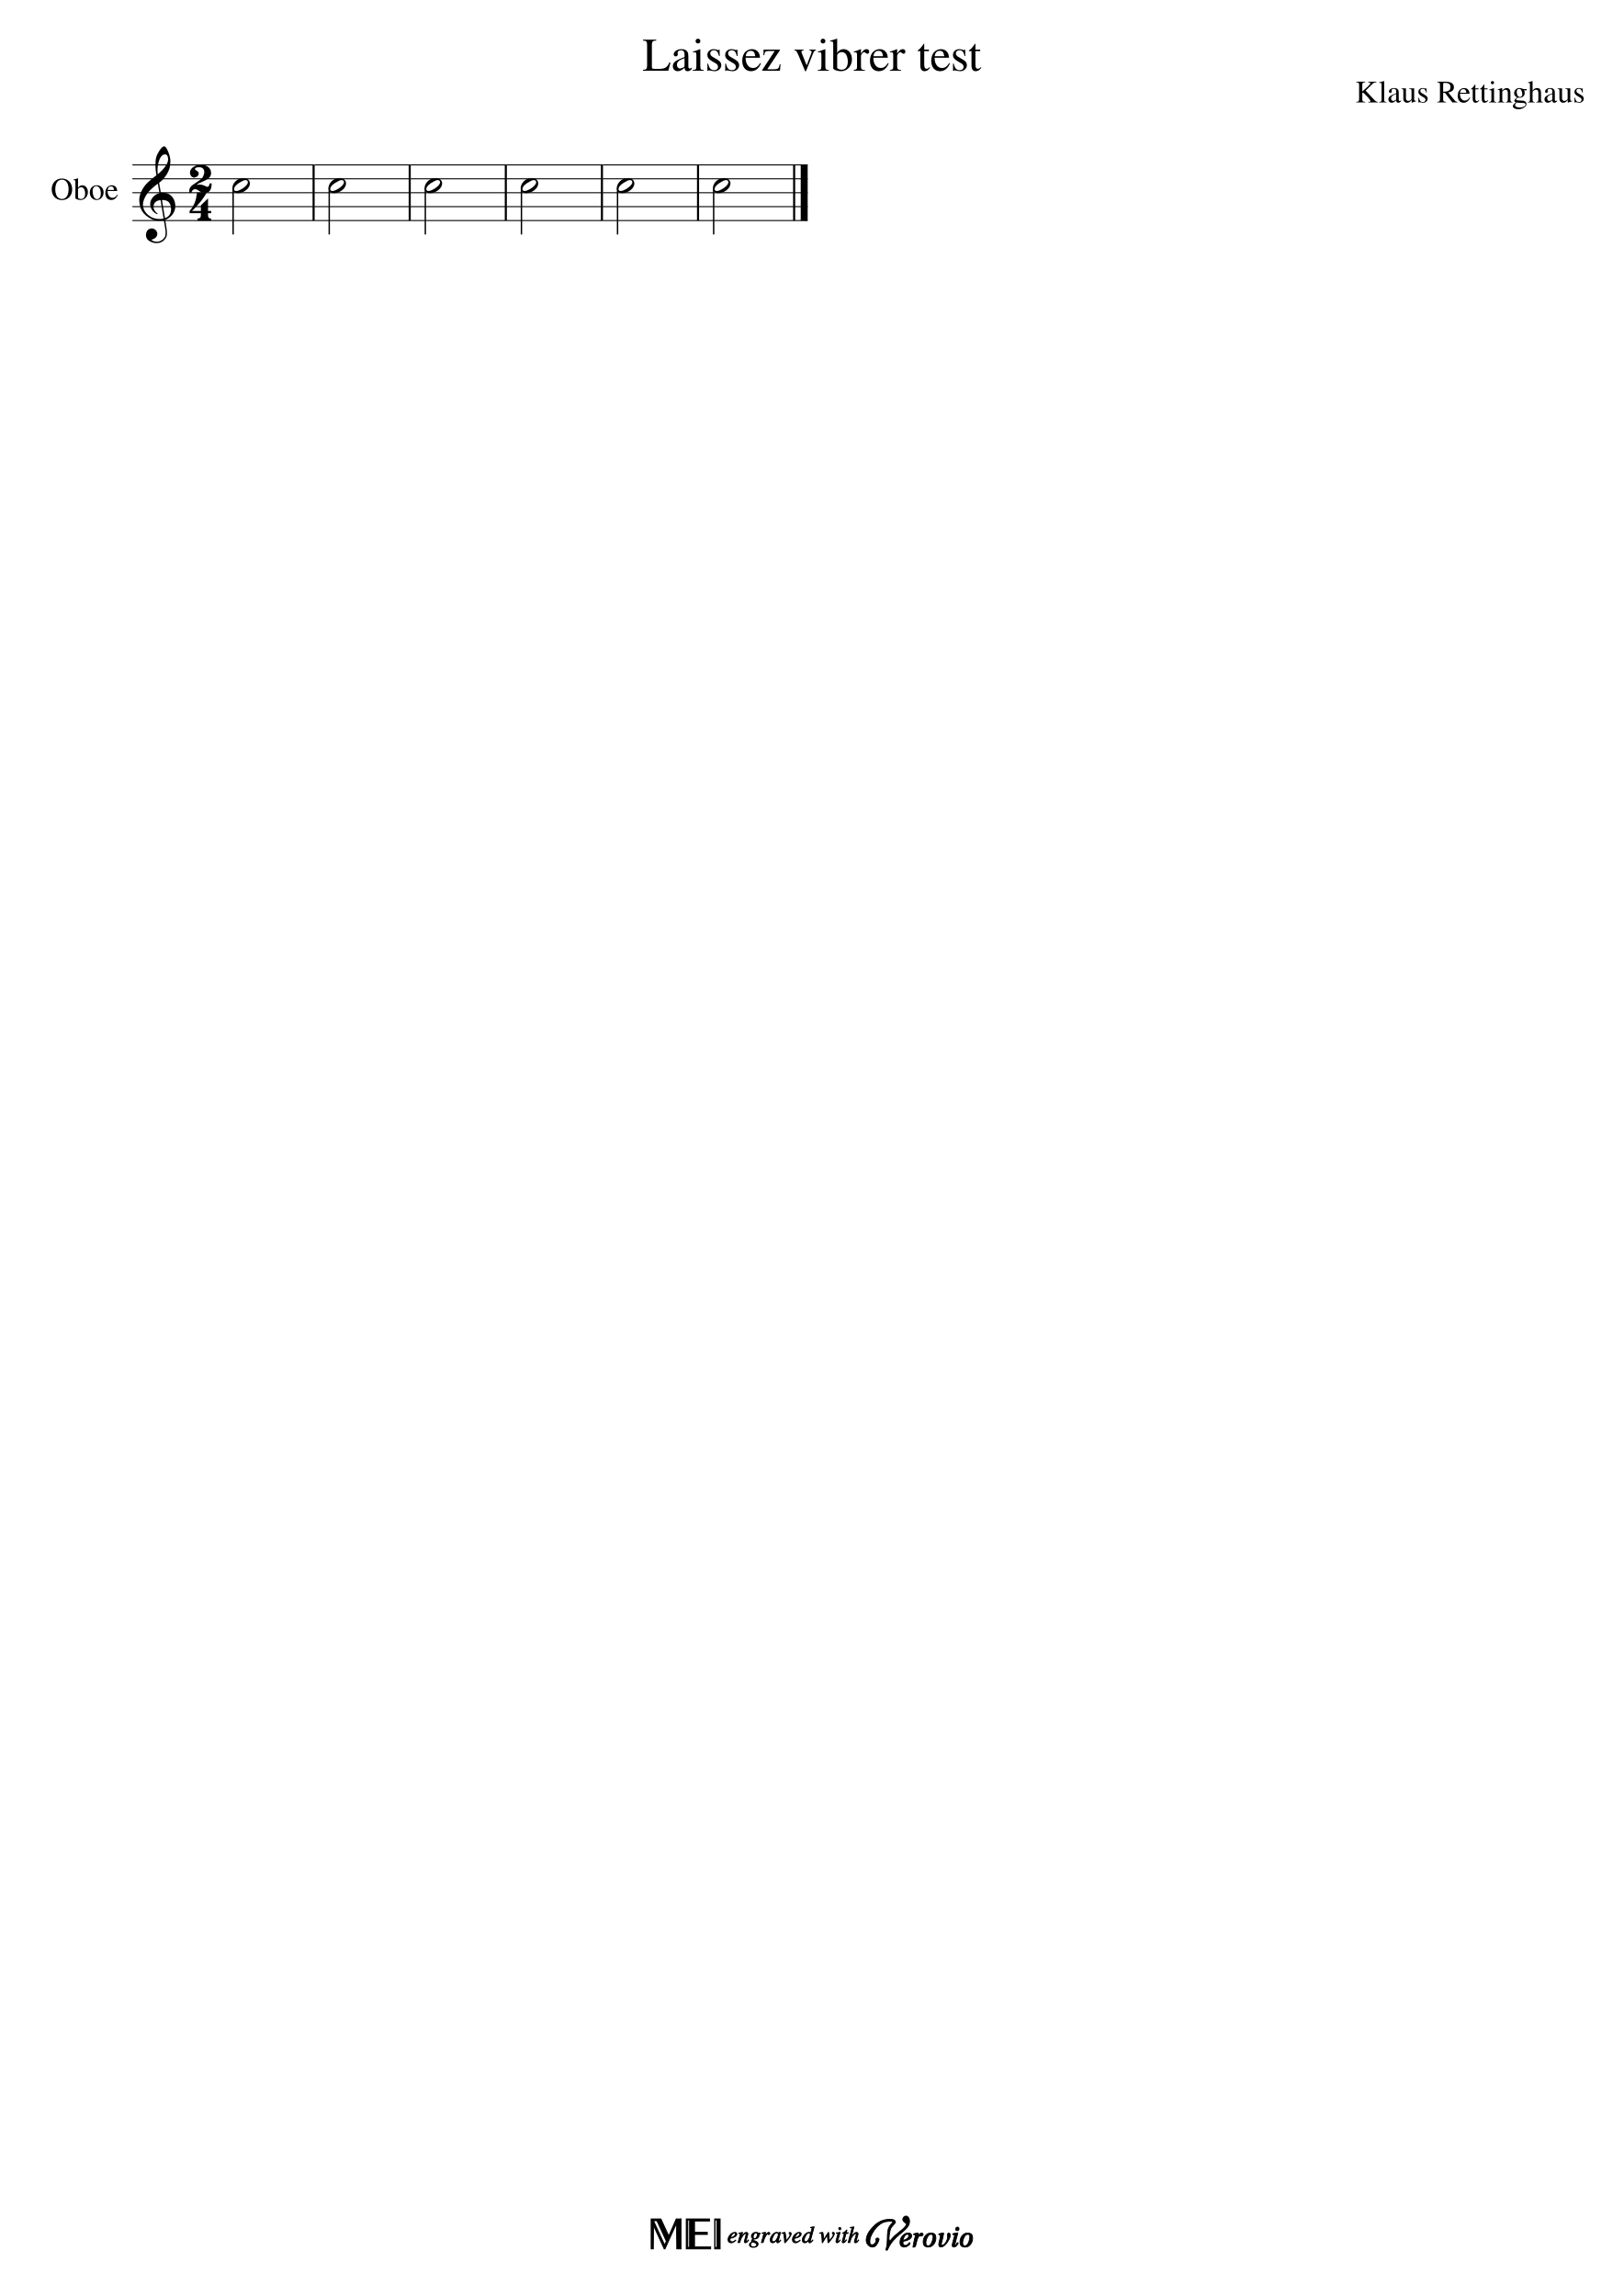
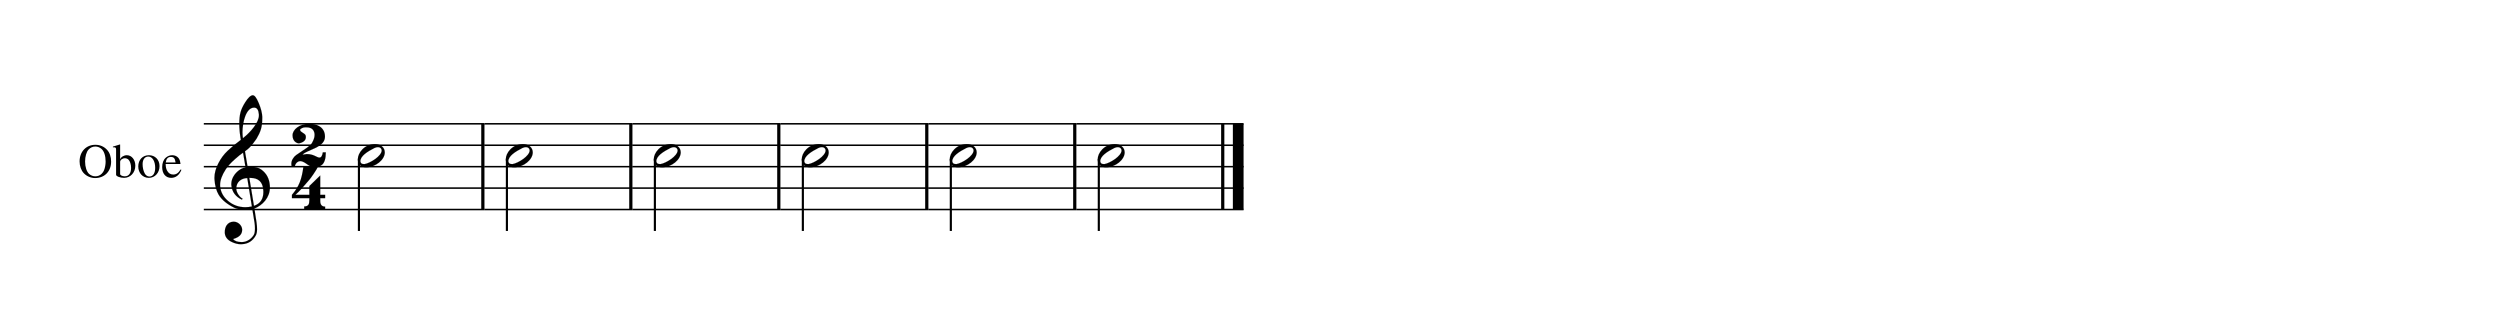
- <svg xmlns="http://www.w3.org/2000/svg" xmlns:xlink="http://www.w3.org/1999/xlink" width="2100px" height="2970px" version="1.1" overflow="visible" id="m18qg83x">
+ <svg xmlns="http://www.w3.org/2000/svg" xmlns:xlink="http://www.w3.org/1999/xlink" width="2100px" height="280px" version="1.1" overflow="visible" id="y1023hrc">
  <defs>
-     <g id="E050-m18qg83x">
+     <g id="E050-y1023hrc">
      <path transform="scale(1,-1)" d="M441 -245c-23 -4 -48 -6 -76 -6c-59 0 -102 7 -130 20c-88 42 -150 93 -187 154c-26 44 -43 103 -48 176c0 6 -1 13 -1 19c0 54 15 111 45 170c29 57 65 106 110 148s96 85 153 127c-3 16 -8 46 -13 92c-4 43 -5 73 -5 89c0 117 16 172 69 257c34 54 64 82 89 82 c21 0 43 -30 69 -92s39 -115 41 -159v-15c0 -109 -21 -162 -67 -241c-13 -20 -63 -90 -98 -118c-13 -9 -25 -19 -37 -29l31 -181c8 1 18 2 28 2c58 0 102 -12 133 -35c59 -43 92 -104 98 -184c1 -7 1 -15 1 -22c0 -123 -87 -209 -181 -248c8 -57 17 -110 25 -162 c5 -31 6 -58 6 -80c0 -30 -5 -53 -14 -70c-35 -64 -88 -99 -158 -103c-5 0 -11 -1 -16 -1c-37 0 -72 10 -108 27c-50 24 -77 59 -80 105v11c0 29 7 55 20 76c18 28 45 42 79 44h6c49 0 93 -42 97 -87v-9c0 -51 -34 -86 -105 -106c17 -24 51 -36 102 -36c62 0 116 43 140 85 c9 16 13 41 13 74c0 20 -1 42 -5 67c-8 53 -18 106 -26 159zM461 939c-95 0 -135 -175 -135 -286c0 -24 2 -48 5 -71c50 39 92 82 127 128c40 53 60 100 60 140v8c-4 53 -22 81 -55 81h-2zM406 119l54 -326c73 25 110 78 110 161c0 7 0 15 -1 23c-7 95 -57 142 -151 142h-12 zM382 117c-72 -2 -128 -47 -128 -120v-7c2 -46 43 -99 75 -115c-3 -2 -7 -5 -10 -10c-70 33 -116 88 -123 172v11c0 68 44 126 88 159c23 17 49 29 78 36l-29 170c-21 -13 -52 -37 -92 -73c-50 -44 -86 -84 -109 -119c-45 -69 -67 -130 -67 -182v-13c5 -68 35 -127 93 -176 s125 -73 203 -73c25 0 50 3 75 9c-19 111 -36 221 -54 331z" />
    </g>
-     <g id="E082-m18qg83x">
+     <g id="E082-y1023hrc">
      <path transform="scale(1,-1)" d="M124 -185c-18 0 -55 -14 -65 -65h-36l-3 30c0 25 6 45 18 63c11 19 22 30 39 43l121 82l37 29c15 11 27 29 38 54c12 24 18 47 18 70c0 40 -19 88 -94 88c-25 0 -32 0 -50 -8c-14 -5 -23 -12 -26 -22c3 -9 7 -15 10 -18l24 -17c12 -7 17 -11 27 -21c5 -7 7 -16 7 -27 c0 -12 0 -57 -79 -74c-30 0 -76 26 -76 94c0 66 81 135 197 135c72 0 181 -32 181 -150c0 -53 -32 -95 -113 -133l-91 -41c-26 -11 -45 -23 -57 -37l49 7c84 0 115 -41 148 -41c20 0 33 20 39 61h35c0 -152 -68 -168 -114 -168c-17 0 -65 0 -79 7h10l-28 17 c-49 37 -69 40 -87 42z" />
    </g>
-     <g id="E084-m18qg83x">
+     <g id="E084-y1023hrc">
      <path transform="scale(1,-1)" d="M20 -78c84 97 114 180 134 329h170c-13 -32 -82 -132 -99 -151l-84 -97c-33 -36 -59 -63 -80 -81h162v102l127 123v-225h57v-39h-57v-34c0 -43 19 -65 57 -65v-34h-244v36c48 0 60 26 60 70v27h-203v39z" />
    </g>
-     <g id="E0A3-m18qg83x">
+     <g id="E0A3-y1023hrc">
      <path transform="scale(1,-1)" d="M278 64c0 22 -17 39 -43 39c-12 0 -26 -3 -41 -10c-85 -43 -165 -94 -165 -156c5 -25 15 -32 49 -32c67 11 200 95 200 159zM0 -36c0 68 73 174 200 174c66 0 114 -39 114 -97c0 -84 -106 -173 -218 -173c-64 0 -96 32 -96 96z" />
    </g>
  </defs>
-   <style type="text/css">#m18qg83x g.ending, #m18qg83x g.fing, #m18qg83x g.reh, #m18qg83x g.tempo {font-weight:bold;}#m18qg83x g.dir, #m18qg83x g.dynam, #m18qg83x g.mNum {font-style:italic;}#m18qg83x g.label {font-weight:normal;}#m18qg83x ellipse, #m18qg83x path, #m18qg83x polygon, #m18qg83x polyline, #m18qg83x rect {stroke:currentColor}</style>
-   <svg class="definition-scale" color="black" font-family="Times, serif" viewBox="0 0 21000 29700">
+   <style type="text/css">#y1023hrc g.ending, #y1023hrc g.fing, #y1023hrc g.reh, #y1023hrc g.tempo {font-weight:bold;}#y1023hrc g.dir, #y1023hrc g.dynam, #y1023hrc g.mNum {font-style:italic;}#y1023hrc g.label {font-weight:normal;}#y1023hrc ellipse, #y1023hrc path, #y1023hrc polygon, #y1023hrc polyline, #y1023hrc rect {stroke:currentColor}</style>
+   <svg class="definition-scale" color="black" font-family="Times, serif" viewBox="0 0 21000 2800">
    <g class="page-margin" transform="translate(500, 500)">
-       <g id="n1x7y59c" class="mdiv pageMilestone" />
-       <g id="o1a0uncp" class="score pageMilestone" />
-       <g id="c1m228ci" class="system">
-         <g id="o19r8n1u" class="label">
-           <text x="1032" y="2083" text-anchor="end" font-size="0px">
-             <tspan id="p1u6fl2p" class="text">
+       <g id="z1bressd" class="mdiv pageMilestone" />
+       <g id="a1jfb1hu" class="score pageMilestone" />
+       <g id="iqnjway" class="system">
+         <g id="u1n5ot10" class="label">
+           <text x="1032" y="990" text-anchor="end" font-size="0px">
+             <tspan id="v5bf13e" class="text">
              <tspan font-size="405px">Oboe</tspan>
            </tspan>
          </text>
        </g>
        <g id="s1" class="section systemMilestone" />
        <g id="mwjfcm7" class="measure">
          <g id="m1s1" class="staff">
-             <path d="M1212 1633 L3569 1633" stroke-width="13" />
-             <path d="M1212 1813 L3569 1813" stroke-width="13" />
-             <path d="M1212 1993 L3569 1993" stroke-width="13" />
-             <path d="M1212 2173 L3569 2173" stroke-width="13" />
-             <path d="M1212 2353 L3569 2353" stroke-width="13" />
-             <g id="q1xepb0a" class="clef">
-               <use xlink:href="#E050-m18qg83x" transform="translate(1302, 2173) scale(0.72, 0.72)" />
+             <path d="M1212 540 L3569 540" stroke-width="13" />
+             <path d="M1212 720 L3569 720" stroke-width="13" />
+             <path d="M1212 900 L3569 900" stroke-width="13" />
+             <path d="M1212 1080 L3569 1080" stroke-width="13" />
+             <path d="M1212 1260 L3569 1260" stroke-width="13" />
+             <g id="wefmo9a" class="clef">
+               <use xlink:href="#E050-y1023hrc" transform="translate(1302, 1080) scale(0.72, 0.72)" />
            </g>
-             <g id="r1qqn635" class="keySig" />
-             <g id="sycf2aj" class="meterSig">
-               <use xlink:href="#E082-m18qg83x" transform="translate(1933, 1813) scale(0.72, 0.72)" />
-               <use xlink:href="#E084-m18qg83x" transform="translate(1938, 2173) scale(0.72, 0.72)" />
+             <g id="x1qc5f1a" class="keySig" />
+             <g id="y1edlu76" class="meterSig">
+               <use xlink:href="#E082-y1023hrc" transform="translate(1933, 720) scale(0.72, 0.72)" />
+               <use xlink:href="#E084-y1023hrc" transform="translate(1938, 1080) scale(0.72, 0.72)" />
            </g>
            <g id="m1s1l1" class="layer">
              <g id="n1kvn8aw" class="note">
                <g class="notehead">
-                   <use xlink:href="#E0A3-m18qg83x" transform="translate(2506, 1903) scale(0.72, 0.72)" />
+                   <use xlink:href="#E0A3-y1023hrc" transform="translate(2506, 810) scale(0.72, 0.72)" />
                </g>
-                 <g id="qaynw52" class="stem">
-                   <path d="M2515 1928 L2515 2533" stroke-width="18" />
+                 <g id="w1dkq0q" class="stem">
+                   <path d="M2515 835 L2515 1440" stroke-width="18" />
                </g>
              </g>
            </g>
          </g>
          <g id="l1q0hlwb" class="lv" />
-           <g id="wxau96y" class="barLine">
-             <path d="M3556 1633 L3556 2353" stroke-width="27" />
+           <g id="idnw7v4" class="barLine">
+             <path d="M3556 540 L3556 1260" stroke-width="27" />
          </g>
        </g>
        <g id="m1hcgqm4" class="measure">
          <g id="m2s1" class="staff">
-             <path d="M3569 1633 L4812 1633" stroke-width="13" />
-             <path d="M3569 1813 L4812 1813" stroke-width="13" />
-             <path d="M3569 1993 L4812 1993" stroke-width="13" />
-             <path d="M3569 2173 L4812 2173" stroke-width="13" />
-             <path d="M3569 2353 L4812 2353" stroke-width="13" />
+             <path d="M3569 540 L4812 540" stroke-width="13" />
+             <path d="M3569 720 L4812 720" stroke-width="13" />
+             <path d="M3569 900 L4812 900" stroke-width="13" />
+             <path d="M3569 1080 L4812 1080" stroke-width="13" />
+             <path d="M3569 1260 L4812 1260" stroke-width="13" />
            <g id="m2s1l1" class="layer">
              <g id="n1o1midf" class="note">
                <g class="notehead">
-                   <use xlink:href="#E0A3-m18qg83x" transform="translate(3749, 1903) scale(0.72, 0.72)" />
+                   <use xlink:href="#E0A3-y1023hrc" transform="translate(3749, 810) scale(0.72, 0.72)" />
                </g>
-                 <g id="r10dcqrt" class="stem">
-                   <path d="M3758 1928 L3758 2533" stroke-width="18" />
+                 <g id="xn4zx74" class="stem">
+                   <path d="M3758 835 L3758 1440" stroke-width="18" />
                </g>
              </g>
            </g>
          </g>
          <g id="l1qt9mja" class="lv" />
-           <g id="jti4cy2" class="barLine">
-             <path d="M4799 1633 L4799 2353" stroke-width="27" />
+           <g id="v1x78fg9" class="barLine">
+             <path d="M4799 540 L4799 1260" stroke-width="27" />
          </g>
        </g>
        <g id="m5as46v" class="measure">
          <g id="m3s1" class="staff">
-             <path d="M4812 1633 L6055 1633" stroke-width="13" />
-             <path d="M4812 1813 L6055 1813" stroke-width="13" />
-             <path d="M4812 1993 L6055 1993" stroke-width="13" />
-             <path d="M4812 2173 L6055 2173" stroke-width="13" />
-             <path d="M4812 2353 L6055 2353" stroke-width="13" />
+             <path d="M4812 540 L6055 540" stroke-width="13" />
+             <path d="M4812 720 L6055 720" stroke-width="13" />
+             <path d="M4812 900 L6055 900" stroke-width="13" />
+             <path d="M4812 1080 L6055 1080" stroke-width="13" />
+             <path d="M4812 1260 L6055 1260" stroke-width="13" />
            <g id="m3s1l1" class="layer">
              <g id="n1v7z2h8" class="note">
                <g class="notehead">
-                   <use xlink:href="#E0A3-m18qg83x" transform="translate(4992, 1903) scale(0.72, 0.72)" />
+                   <use xlink:href="#E0A3-y1023hrc" transform="translate(4992, 810) scale(0.72, 0.72)" />
                </g>
-                 <g id="s1lt896p" class="stem">
-                   <path d="M5001 1928 L5001 2533" stroke-width="18" />
+                 <g id="y76gk5f" class="stem">
+                   <path d="M5001 835 L5001 1440" stroke-width="18" />
                </g>
              </g>
            </g>
          </g>
          <g id="lhpy42f" class="lv" />
-           <g id="wgkzx0k" class="barLine">
-             <path d="M6042 1633 L6042 2353" stroke-width="27" />
+           <g id="i1ixkmnm" class="barLine">
+             <path d="M6042 540 L6042 1260" stroke-width="27" />
          </g>
        </g>
        <g id="m1ix040x" class="measure">
          <g id="m4s1" class="staff">
-             <path d="M6055 1633 L7298 1633" stroke-width="13" />
-             <path d="M6055 1813 L7298 1813" stroke-width="13" />
-             <path d="M6055 1993 L7298 1993" stroke-width="13" />
-             <path d="M6055 2173 L7298 2173" stroke-width="13" />
-             <path d="M6055 2353 L7298 2353" stroke-width="13" />
+             <path d="M6055 540 L7298 540" stroke-width="13" />
+             <path d="M6055 720 L7298 720" stroke-width="13" />
+             <path d="M6055 900 L7298 900" stroke-width="13" />
+             <path d="M6055 1080 L7298 1080" stroke-width="13" />
+             <path d="M6055 1260 L7298 1260" stroke-width="13" />
            <g id="m4s1l1" class="layer">
              <g id="n10e2lyb" class="note">
                <g class="notehead">
-                   <use xlink:href="#E0A3-m18qg83x" transform="translate(6235, 1903) scale(0.72, 0.72)" />
+                   <use xlink:href="#E0A3-y1023hrc" transform="translate(6235, 810) scale(0.72, 0.72)" />
                </g>
-                 <g id="t1n2eclf" class="stem">
-                   <path d="M6244 1928 L6244 2533" stroke-width="18" />
+                 <g id="zq2xgoa" class="stem">
+                   <path d="M6244 835 L6244 1440" stroke-width="18" />
                </g>
              </g>
            </g>
          </g>
          <g id="l1mzx2qb" class="lv" />
-           <g id="j1ooz48u" class="barLine">
-             <path d="M7285 1633 L7285 2353" stroke-width="27" />
+           <g id="vtkc50j" class="barLine">
+             <path d="M7285 540 L7285 1260" stroke-width="27" />
          </g>
        </g>
        <g id="mqhynsl" class="measure">
          <g id="m5s1" class="staff">
-             <path d="M7298 1633 L8541 1633" stroke-width="13" />
-             <path d="M7298 1813 L8541 1813" stroke-width="13" />
-             <path d="M7298 1993 L8541 1993" stroke-width="13" />
-             <path d="M7298 2173 L8541 2173" stroke-width="13" />
-             <path d="M7298 2353 L8541 2353" stroke-width="13" />
+             <path d="M7298 540 L8541 540" stroke-width="13" />
+             <path d="M7298 720 L8541 720" stroke-width="13" />
+             <path d="M7298 900 L8541 900" stroke-width="13" />
+             <path d="M7298 1080 L8541 1080" stroke-width="13" />
+             <path d="M7298 1260 L8541 1260" stroke-width="13" />
            <g id="m5s1l1" class="layer">
              <g id="n1xma3cv" class="note">
                <g class="notehead">
-                   <use xlink:href="#E0A3-m18qg83x" transform="translate(7478, 1903) scale(0.72, 0.72)" />
+                   <use xlink:href="#E0A3-y1023hrc" transform="translate(7478, 810) scale(0.72, 0.72)" />
                </g>
-                 <g id="uafbf2" class="stem">
-                   <path d="M7487 1928 L7487 2533" stroke-width="18" />
+                 <g id="a1r0444j" class="stem">
+                   <path d="M7487 835 L7487 1440" stroke-width="18" />
                </g>
              </g>
            </g>
          </g>
          <g id="l1qliva8" class="lv" />
-           <g id="wrsywrv" class="barLine">
-             <path d="M8528 1633 L8528 2353" stroke-width="27" />
+           <g id="i1m3lq8" class="barLine">
+             <path d="M8528 540 L8528 1260" stroke-width="27" />
          </g>
        </g>
        <g id="m3jjxmx" class="measure">
          <g id="m6s1" class="staff">
-             <path d="M8541 1633 L9946 1633" stroke-width="13" />
-             <path d="M8541 1813 L9946 1813" stroke-width="13" />
-             <path d="M8541 1993 L9946 1993" stroke-width="13" />
-             <path d="M8541 2173 L9946 2173" stroke-width="13" />
-             <path d="M8541 2353 L9946 2353" stroke-width="13" />
+             <path d="M8541 540 L9946 540" stroke-width="13" />
+             <path d="M8541 720 L9946 720" stroke-width="13" />
+             <path d="M8541 900 L9946 900" stroke-width="13" />
+             <path d="M8541 1080 L9946 1080" stroke-width="13" />
+             <path d="M8541 1260 L9946 1260" stroke-width="13" />
            <g id="m6s1l1" class="layer">
              <g id="npahpgt" class="note">
                <g class="notehead">
-                   <use xlink:href="#E0A3-m18qg83x" transform="translate(8721, 1903) scale(0.72, 0.72)" />
+                   <use xlink:href="#E0A3-y1023hrc" transform="translate(8721, 810) scale(0.72, 0.72)" />
                </g>
-                 <g id="v1i3n2da" class="stem">
-                   <path d="M8730 1928 L8730 2533" stroke-width="18" />
+                 <g id="bjm9d7j" class="stem">
+                   <path d="M8730 835 L8730 1440" stroke-width="18" />
                </g>
              </g>
            </g>
          </g>
          <g id="l1k9en4w" class="lv" color="#FF2600" fill="#FF2600" />
-           <g id="jaruyvu" class="barLine">
-             <path d="M9771 1633 L9771 2353" stroke-width="27" />
-             <path d="M9901 1633 L9901 2353" stroke-width="90" />
+           <g id="v5htut4" class="barLine">
+             <path d="M9771 540 L9771 1260" stroke-width="27" />
+             <path d="M9901 540 L9901 1260" stroke-width="90" />
          </g>
        </g>
-         <g id="v301jjx" class="systemMilestoneEnd s1" />
+         <g id="h14x2ltb" class="systemMilestoneEnd s1" />
      </g>
-       <g id="wjfp51b" class="pageMilestoneEnd o1a0uncp" />
-       <g id="x4qmlhe" class="pageMilestoneEnd n1x7y59c" />
-       <g id="s1tsxrb0" class="pgHead">
-         <text font-size="0px">
-           <tspan id="t1k7lj79" class="rend" x="10000" y="415" text-anchor="middle">
-             <tspan id="u1xewalb" class="rend">
-               <tspan id="v5wofkm" class="text">
-                 <tspan font-size="607px">Laissez vibrer test</tspan>
-               </tspan>
-             </tspan>
-           </tspan>
-         </text>
-         <text font-size="0px">
-           <tspan id="wefu7dw" class="rend" x="20000" y="825" text-anchor="end">
-             <tspan id="xoe12am" class="rend">
-               <tspan id="ytigby2" class="text">
-                 <tspan font-size="405px">Klaus Rettinghaus</tspan>
-               </tspan>
-             </tspan>
-           </tspan>
-         </text>
-       </g>
-       <g id="y1sktbja" class="pgFoot autogenerated">
-         <g id="z1m7cvjp" class="fig">
-           <g class="svg" transform="translate(7750, 28099) scale(10, 10)">
-             <g>
-               <path fill="#00000" d="M 17.113,49.265 V 10.368 h 12.697 c 3.289,7.337 6.713,14.61 10.127,21.889 3.42,-7.485 6.256,-14.205 9.589,-21.91 2.436,0.104 4.317,0.085 6.484,-0.058 V 49.264 H 50.274 C 50.145,38.356 50.016,27.448 49.887,16.54 45.003,27.315 39.967,38.434 35.084,49.209 34.679,49.344 34.427,49.136 34.022,49.271 29.466,39.331 24.91,29.391 20.354,19.451 20.224,29.389 20.095,39.327 19.965,49.264 H 17.113 Z M 36.754,39.325 C 32.721,30.513 28.688,21.701 24.655,12.889 22.531,12.751 22.657,12.71 20.714,12.814 v 0.966 c 4.613,9.998 9.609,20.749 13.873,30.082 0.722,-1.513 1.445,-3.025 2.167,-4.538 z m 25.738,9.94 c 0,-12.966 0,-25.931 0,-38.897 10.084,0 20.169,0 30.253,0 0,0.96 0,1.921 0,2.881 -6.483,0 -12.966,0 -19.448,0 0,4.802 0,9.604 0,14.406 5.522,0 11.045,0 16.567,0 0,0.96 0,1.921 0,2.881 -5.522,0 -11.045,0 -16.567,0 0,5.282 0,10.565 0,15.847 6.963,0 13.926,0 20.889,0 0,0.96 0,1.921 0,2.881 -10.565,0 -21.129,0 -31.694,0 z m 4.322,-2.161 c 0,-11.765 0,-23.53 0,-35.295 -0.72,0 -1.441,0 -2.161,0 0,11.765 0,23.53 0,35.295 0.72,0 1.441,0 2.161,0 z m 32.414,2.161 c 0,-12.966 0,-25.931 0,-38.897 2.401,0 4.802,0 7.203,0 0,12.966 0,25.931 0,38.897 -2.401,0 -4.802,0 -7.203,0 z m 2.881,-2.161 c 0,-11.765 0,-23.53 0,-35.295 -0.72,0 -1.441,0 -2.161,0 0,11.765 0,23.53 0,35.295 0.72,0 1.441,0 2.161,0 z" />
-               <path fill="#00000" d="m 346.3,6.7 c -3.1,0.5 -4.9,4.4 -2.7,6.8 1.2,1.4 2.7,2.4 4.1,3.5 -2.4,5.3 -7.7,8.3 -11.9,12.1 -3.7,2.8 -7,6.2 -9.7,9.9 -2.2,-0.8 -0.915,-7.719 -0.627,-9.5 0.288,-1.781 0.727,-6.4 2.927,-8.7 1.3,-1.9 3,-3.5 4.5,-5.2 1.2,-3.4 -3.2,-4.9 -5.8,-4.6 -7.3,-0.5 -14.6,2 -20,6.8 -5,4.6 -10,10.1 -11.5,17 -0.9,3.5 -0.2,7.5 2.8,9.9 2.5,2.8 7.4,2.9 9.8,-0.2 1.7,-2.3 3.2,-4.8 3.8,-7.6 -0.1,-2.6 -4.4,-2.3 -4.3,0.2 1.2,2.4 -0.9,4.7 -2.7,6.2 -1.7,0.9 -4.7,0.7 -4.8,-1.7 -1,-5.8 2.1,-11.3 5.2,-16.1 4,-5.8 9.8,-11.2 17.2,-11.8 1.6,0 8.1,-1.2 6.8,1.4 -2.8,2.8 -5.6,6.1 -6,10.3 -1.6,7.7 0.1,15.7 -2.3,23.2 -1.1,3.9 2,2.6 2.5,0.2 3.3,-7.4 8.9,-13.4 15.1,-18.5 4.2,-3.9 9.5,-7.1 11.9,-12.6 1.3,-3.6 1.2,-9 -2.7,-10.9 -0.504,-0.177 -1.07,-0.165 -1.6,-0.1 z m 66,14.5 c -2,0.8 -1.8,4.9 0.8,4.4 3.4,0.4 2.9,-6.2 -0.8,-4.4 z m 0.6,7.3 c -1.3,0.5 -7.6,0.5 -5.4,2.2 4,-0.3 0.7,4.5 0.6,6.7 -0.4,2.9 -2.4,5.9 -1.2,8.8 2.7,1.7 5.6,-0.8 6.8,-3.2 1.6,-1.4 -0.5,-3 -1.2,-0.9 -0.4,0.8 -2.4,3.5 -2.6,1.8 1.1,-5 2.7,-9.9 3.9,-14.9 l -0.1,-0.5 h -0.9 z m -65.1,0.2 c -6.5,1.6 -10.5,9.5 -8.2,15.7 2.1,3.4 7.4,2.9 10.1,0.4 2,-0.2 3.6,-5.3 1,-3.4 -1.4,2 -4,4.2 -6.5,2.8 -2.2,-1.9 -1.9,-5.7 1.7,-5.3 3.1,-0.9 6.9,-2.1 8.1,-5.5 0.9,-2.7 -1.6,-5.2 -4.3,-4.8 h -1.1 -0.7 z m 13.6,0 c -2.2,0 -8.5,1.8 -2.9,2.3 0.9,1.9 -1,4.9 -1.1,7.2 -0.5,2.9 -1.4,5.7 -1.7,8.7 3.7,0.7 3.8,-2.6 4.4,-5.3 0.9,-3.3 1.6,-7 4.1,-9.5 2.4,1.6 6.8,-0.7 3.7,-3.4 -2.9,-0.5 -4.8,2.4 -6.2,4.3 0,-1.2 2.4,-5 -0.2,-4.3 z m 15.8,0 c -6.4,1.3 -9.6,9.1 -7.7,14.9 1.9,4 7.7,3.9 11,1.7 4.1,-3 6,-8.9 4.4,-13.7 -1.3,-3 -4.8,-3.2 -7.6,-3 z m 17,0 c -2.3,0 -8.8,1.9 -3,2.4 0.4,2.5 -1,5.7 -1.4,8.4 -0.7,2.4 -1.8,7.5 2.1,7.2 3.8,-0.1 6.5,-3.5 8.5,-6.3 2,-3.2 4.5,-7 3.3,-10.9 -3.7,-3 -3.6,2.6 -3.1,5.1 -0.7,3.8 -2.7,7.9 -6.2,9.8 -3.6,0.6 -1,-4.3 -0.8,-6.1 0.6,-3.2 1.6,-6.3 1.9,-9.5 h -1.1 z m 30.6,0 c -6.3,1.2 -9.5,8.9 -7.8,14.7 1.5,4 7.2,4.2 10.5,2.4 4.6,-2.8 6.6,-9.3 4.8,-14.3 -1.4,-2.8 -4.8,-3 -7.5,-2.8 z m -75.4,1.7 c 2.1,1.5 0.2,4.7 -1.6,5.7 -1.1,0.4 -5.5,3.4 -4.6,0.7 0.8,-2.7 2.2,-6.2 5.3,-6.6 l 0.9,0.1 z m 30.8,0 c 2.6,1.5 1.3,5.2 0.8,7.6 -0.8,2.7 -1.9,5.9 -4.7,7.1 -5.1,0.8 -4,-5.8 -2.8,-8.8 1,-2.8 3,-6.8 6.7,-5.8 z m 47.1,-0.1 c 2.9,0.7 2,4.7 1.5,6.8 -0.7,3 -1.8,6.7 -5,8 -4.7,0.8 -4,-5.1 -3,-7.9 0.9,-3 2.7,-7.3 6.5,-6.8 z" />
-               <g>
-                 <path d="m 116.566,37.118 q 0,-3.252 2.93,-6.299 2.9,-3.047 5.991,-3.047 1.143,0 1.816,0.527 0.674,0.527 0.674,1.567 0,2.109 -2.476,3.618 -2.461,1.494 -5.186,1.831 l -0.835,0.103 q -0.19,0.601 -0.264,0.967 -0.073,0.352 -0.073,0.894 0,1.289 0.835,2.007 0.85,0.718 2.007,0.718 1.099,0 2.329,-0.732 0.703,-0.425 2.036,-1.523 l 0.381,0.337 q -0.659,0.835 -1.89,1.714 -2.183,1.567 -4.38,1.567 -1.553,0 -2.725,-1.099 -1.172,-1.099 -1.172,-3.149 z m 3.12,-2.358 q 2.798,-0.41 4.556,-1.963 Q 126,31.229 126,29.691 q 0,-0.557 -0.264,-0.879 -0.264,-0.337 -0.776,-0.337 -0.952,0 -1.875,0.82 -0.908,0.806 -1.641,1.831 -0.776,1.201 -1.23,2.3 -0.249,0.586 -0.527,1.333 z" />
-                 <path d="m 129.472,41 2.534,-9.053 q 0.322,-1.143 0.366,-1.377 0.059,-0.249 0.059,-0.527 0,-0.425 -0.249,-0.659 -0.234,-0.249 -0.938,-0.249 -0.176,0 -0.352,0.029 -0.161,0.015 -0.366,0.044 v -0.498 q 0.952,-0.146 1.348,-0.22 0.41,-0.073 0.879,-0.176 l 2.622,-0.571 q 0.088,0.059 0.117,0.132 l -1.948,6.299 q 1.787,-2.739 2.988,-4.072 2.109,-2.358 3.779,-2.358 0.645,0 1.113,0.249 0.894,0.483 0.894,1.743 0,0.352 -0.073,0.732 -0.073,0.381 -0.19,0.82 l -1.919,7.017 q -0.059,0.22 -0.132,0.542 -0.073,0.308 -0.073,0.439 0,0.22 0.103,0.396 0.103,0.176 0.337,0.176 0.381,0 0.879,-0.439 0.498,-0.454 1.626,-1.919 l 0.425,0.381 q -1.201,1.626 -1.904,2.285 -1.201,1.157 -2.3,1.157 -0.498,0 -0.967,-0.322 -0.454,-0.337 -0.454,-1.201 0,-0.249 0.029,-0.527 0.044,-0.278 0.103,-0.483 l 1.846,-7.119 q 0.146,-0.586 0.19,-0.952 0.059,-0.381 0.059,-0.542 0,-0.352 -0.176,-0.601 -0.161,-0.264 -0.586,-0.264 -1.099,0 -2.769,1.992 -0.981,1.187 -1.992,2.827 -0.776,1.274 -1.23,2.49 Q 132.709,37.821 131.742,41 Z" />
-                 <path d="m 149.13,33.5 q 0,0.908 0.278,1.45 0.469,0.894 1.685,0.894 1.318,0 2.344,-1.67 1.04,-1.685 1.04,-3.706 0,-0.967 -0.425,-1.509 -0.425,-0.557 -1.274,-0.557 -1.641,0 -2.651,1.743 -0.996,1.743 -0.996,3.354 z m 0.513,13.066 q 1.743,0 2.886,-0.835 1.157,-0.835 1.157,-1.992 0,-0.879 -0.601,-1.479 -0.322,-0.322 -1.04,-0.688 -0.601,-0.293 -2.036,-0.835 -1.421,-0.557 -1.641,-0.557 -0.381,0 -1.479,1.011 -1.099,1.025 -1.099,2.314 0,1.948 1.685,2.681 0.879,0.381 2.168,0.381 z m -5.479,-2.681 q 0,-1.099 0.835,-2.095 0.85,-0.981 2.681,-1.963 -0.366,-0.234 -0.601,-0.483 -0.234,-0.264 -0.234,-0.688 0,-0.601 0.835,-1.377 0.469,-0.439 1.523,-1.157 -0.938,-0.352 -1.611,-0.996 -0.82,-0.864 -0.82,-2.241 0,-2.212 1.729,-3.677 1.729,-1.465 4.277,-1.465 1.333,0 2.256,0.425 0.923,0.41 1.084,0.688 h 1.978 v 1.172 h -1.494 q 0.088,0.322 0.132,0.586 0.044,0.264 0.044,0.747 0,2.373 -1.846,3.735 -1.831,1.362 -3.955,1.362 -0.22,0 -0.41,-0.015 -0.19,-0.029 -0.469,-0.088 -0.22,0 -0.601,0.425 -0.396,0.425 -0.396,0.762 0,0.498 3.223,1.699 3.208,1.216 3.208,3.56 0,1.758 -1.611,3.076 -1.611,1.333 -4.863,1.333 -2.256,0 -3.574,-0.967 -1.318,-0.967 -1.318,-2.358 z" />
-                 <path d="m 165.038,27.67 q 0.132,0 0.176,0.088 0.059,0.073 0.059,0.176 -0.015,0.146 -0.029,0.22 l -1.465,5.669 0.322,-0.63 q 1.055,-2.065 2.461,-3.765 1.421,-1.714 2.695,-1.714 0.688,0 1.055,0.454 0.381,0.454 0.381,1.04 0,0.659 -0.381,1.099 -0.366,0.425 -1.025,0.425 -0.454,0 -0.688,-0.176 -0.234,-0.176 -0.366,-0.41 l -0.176,-0.322 q -0.059,-0.088 -0.146,-0.132 -0.073,-0.059 -0.19,-0.059 -0.571,0 -1.655,1.597 -1.069,1.597 -1.919,3.457 -0.513,1.128 -1.143,2.988 Q 162.606,38.847 161.947,41 h -2.256 l 2.432,-8.818 q 0.205,-0.762 0.322,-1.362 0.132,-0.601 0.132,-0.981 0,-0.439 -0.22,-0.674 -0.22,-0.234 -0.762,-0.234 -0.176,0 -0.439,0.029 -0.264,0.029 -0.63,0.073 v -0.483 l 0.586,-0.117 q 1.143,-0.234 2.49,-0.498 1.362,-0.264 1.436,-0.264 z" />
-                 <path d="m 181.518,30.424 q 0,-1.055 -0.483,-1.553 -0.483,-0.498 -1.172,-0.498 -2.388,0 -4.438,3.662 -1.802,3.223 -1.802,5.552 0,1.172 0.498,1.714 0.513,0.527 1.26,0.527 2.212,0 4.263,-3.56 1.875,-3.237 1.875,-5.845 z m -1.831,-2.71 q 1.157,0 1.787,0.601 0.337,0.322 0.527,0.85 l 0.073,0.205 0.322,-1.113 q 0.059,-0.19 0.103,-0.249 0.044,-0.073 0.205,-0.088 l 1.655,-0.19 q 0.132,0 0.146,0.059 0.029,0.044 0,0.176 -0.059,0.19 -0.088,0.308 -0.029,0.103 -0.088,0.308 l -1.348,5.244 q -0.439,1.714 -0.747,2.959 -0.542,2.256 -0.542,2.578 0,0.205 0.103,0.308 0.117,0.088 0.278,0.088 0.132,0 0.278,-0.088 0.161,-0.088 0.381,-0.264 l 0.249,-0.205 q 0.117,-0.103 0.264,-0.234 0.146,-0.146 0.352,-0.352 l 0.908,-0.938 0.352,0.308 q -1.523,1.948 -2.446,2.651 -0.923,0.688 -1.758,0.688 -0.542,0 -0.85,-0.381 -0.293,-0.381 -0.293,-0.952 0,-0.527 0.19,-1.509 0.205,-0.996 0.396,-1.67 -0.264,0.439 -0.894,1.289 -0.615,0.835 -1.523,1.626 -1.069,0.952 -2.051,1.348 -0.762,0.264 -1.465,0.264 -1.187,0 -2.153,-0.967 -0.967,-0.981 -0.967,-2.769 0,-3.076 2.754,-6.416 2.842,-3.472 5.889,-3.472 z" />
-                 <path d="m 196.664,27.772 q 0.82,0 1.26,0.586 0.439,0.586 0.439,1.333 0,1.978 -3.911,6.929 -3.706,4.702 -4.438,4.702 -0.22,0 -0.293,-0.601 -0.044,-0.337 -0.044,-1.143 0,-0.981 -0.19,-3.325 -0.19,-2.344 -0.366,-3.472 -0.366,-2.476 -0.718,-3.193 -0.352,-0.718 -1.333,-0.718 -0.161,0 -0.381,0.015 -0.205,0.015 -0.483,0.044 v -0.381 q 0.439,-0.088 1.846,-0.396 1.406,-0.308 1.494,-0.337 l 0.483,-0.146 q 0.205,-0.059 0.322,0.234 0.117,0.278 0.293,1.055 0.557,2.549 0.835,5.024 0.176,1.538 0.352,4.556 l 0.483,-0.513 q 1.509,-1.597 3.018,-3.794 1.509,-2.197 1.509,-3.105 0,-0.454 -0.659,-1.084 -0.659,-0.645 -0.659,-1.172 0,-0.483 0.322,-0.791 0.337,-0.308 0.82,-0.308 z" />
-                 <path d="m 199.828,37.118 q 0,-3.252 2.93,-6.299 2.9,-3.047 5.991,-3.047 1.143,0 1.816,0.527 0.674,0.527 0.674,1.567 0,2.109 -2.476,3.618 -2.461,1.494 -5.186,1.831 l -0.835,0.103 q -0.19,0.601 -0.264,0.967 -0.073,0.352 -0.073,0.894 0,1.289 0.835,2.007 0.85,0.718 2.007,0.718 1.099,0 2.329,-0.732 0.703,-0.425 2.036,-1.523 l 0.381,0.337 q -0.659,0.835 -1.89,1.714 -2.183,1.567 -4.38,1.567 -1.553,0 -2.725,-1.099 -1.172,-1.099 -1.172,-3.149 z m 3.12,-2.358 q 2.798,-0.41 4.556,-1.963 1.758,-1.567 1.758,-3.105 0,-0.557 -0.264,-0.879 -0.264,-0.337 -0.776,-0.337 -0.952,0 -1.875,0.82 -0.908,0.806 -1.641,1.831 -0.776,1.201 -1.23,2.3 -0.249,0.586 -0.527,1.333 z" />
-                 <path d="m 215.238,37.602 q 0,0.894 0.41,1.567 0.41,0.659 1.392,0.659 2.095,0 4.028,-3.369 1.816,-3.164 1.816,-5.991 0,-0.894 -0.293,-1.479 -0.293,-0.586 -1.187,-0.586 -2.227,0 -4.307,3.604 -1.86,3.223 -1.86,5.596 z m 6.006,-9.888 q 1.157,0 1.641,0.557 0.278,0.322 0.439,1.099 l 1.67,-6.006 q 0.073,-0.249 0.088,-0.439 0.029,-0.205 0.029,-0.352 0,-0.571 -0.22,-0.718 -0.205,-0.146 -0.601,-0.146 -0.249,0 -0.469,0.015 -0.205,0.015 -0.557,0.044 v -0.483 q 1.655,-0.22 4.585,-0.762 l 0.132,0.146 -0.029,0.161 -2.812,10.532 -1.919,6.973 q -0.059,0.234 -0.103,0.439 -0.029,0.19 -0.029,0.352 0,0.396 0.19,0.513 0.205,0.117 0.352,0.117 0.425,0 1.201,-0.747 0.454,-0.454 1.245,-1.406 l 0.337,0.322 -0.205,0.308 q -0.542,0.806 -1.392,1.641 -1.509,1.479 -2.71,1.479 -0.396,0 -0.718,-0.176 -0.601,-0.352 -0.601,-1.26 0,-0.308 0.088,-0.981 0.088,-0.674 0.264,-1.465 -1.113,1.699 -2.446,2.783 -1.318,1.084 -2.886,1.084 -1.274,0 -2.227,-0.908 -0.952,-0.908 -0.952,-2.798 0,-3.193 2.93,-6.562 2.915,-3.354 5.684,-3.354 z" />
-                 <path d="m 254.13,29.53 q 0,1.23 -1.187,3.252 -0.659,1.128 -1.86,2.739 -1.23,1.655 -2.534,3.267 -2.065,2.549 -2.432,2.549 -0.161,0 -0.205,-0.132 -0.044,-0.132 -0.117,-0.894 l -0.864,-9.126 -6.079,9.961 q -0.044,0.088 -0.117,0.117 -0.059,0.029 -0.132,0.029 l -0.205,-0.044 -0.029,-0.132 -0.176,-3.618 q -0.059,-1.216 -0.176,-2.505 -0.103,-1.304 -0.205,-2.256 -0.308,-2.651 -0.659,-3.252 -0.337,-0.601 -1.26,-0.601 -0.176,0 -0.352,0.015 -0.176,0 -0.366,0.029 v -0.425 q 0.601,-0.103 1.143,-0.22 0.557,-0.117 1.216,-0.264 l 1.377,-0.352 q 0.498,0 1.011,4.175 0.278,2.285 0.498,5.2 l 5.757,-9.097 q 0.059,-0.117 0.146,-0.19 0.088,-0.088 0.205,-0.088 0.132,0 0.176,0.088 0.044,0.088 0.059,0.264 l 0.981,10.591 q 0.103,-0.132 1.626,-2.065 1.523,-1.948 1.597,-2.065 1.099,-1.582 1.465,-2.446 0.234,-0.557 0.234,-1.084 0,-0.205 -0.059,-0.381 -0.059,-0.19 -0.278,-0.396 L 251.874,29.75 q -0.19,-0.19 -0.337,-0.41 -0.132,-0.234 -0.132,-0.542 0,-0.366 0.249,-0.747 0.264,-0.381 0.938,-0.381 0.542,0 1.04,0.439 0.498,0.425 0.498,1.421 z" />
-                 <path d="m 261.176,24.521 q -0.601,0 -1.025,-0.469 -0.425,-0.469 -0.425,-1.128 0,-0.674 0.425,-1.143 0.425,-0.469 1.025,-0.469 0.601,0 1.025,0.469 0.439,0.469 0.439,1.143 0,0.674 -0.439,1.143 -0.425,0.454 -1.025,0.454 z m 0.352,3.208 q 0.088,0.044 0.073,0.117 l -2.959,10.459 q -0.205,0.835 -0.205,0.996 0,0.22 0.088,0.381 0.073,0.176 0.366,0.176 0.498,0 1.318,-0.864 0.483,-0.513 1.187,-1.465 l 0.381,0.322 -0.146,0.205 q -1.099,1.538 -1.816,2.212 -1.128,1.055 -2.197,1.055 -0.63,0 -1.055,-0.527 -0.41,-0.527 -0.41,-1.245 0,-0.425 0.059,-0.732 0.059,-0.322 0.22,-0.938 l 2.051,-7.529 q 0.044,-0.176 0.073,-0.322 0.029,-0.146 0.029,-0.293 0,-0.527 -0.396,-0.645 -0.381,-0.132 -1.523,-0.132 v -0.483 q 1.216,-0.146 1.743,-0.22 0.542,-0.088 1.084,-0.176 0.703,-0.117 1.333,-0.264 0.63,-0.146 0.703,-0.088 z" />
-                 <path d="m 264.179,40.033 q 0,-0.117 0.015,-0.264 0.015,-0.161 0.059,-0.322 l 2.754,-10.239 h -2.227 q 0,-0.396 0.059,-0.498 0.059,-0.103 0.293,-0.205 1.479,-0.63 2.285,-1.216 0.82,-0.586 2.227,-2.256 l 0.234,-0.278 q 0.044,-0.059 0.103,-0.088 0.073,-0.044 0.146,-0.044 0.146,0.029 0.205,0.059 0.044,0.103 0.044,0.19 0.015,0.073 0,0.161 l -0.835,3.193 h 2.388 l -0.176,0.981 h -2.49 l -2.637,9.858 q -0.073,0.264 0.044,0.513 0.117,0.234 0.396,0.234 0.381,0 1.069,-0.762 0.396,-0.41 1.333,-1.626 l 0.381,0.22 -0.205,0.308 q -1.26,1.89 -2.227,2.637 -0.952,0.732 -1.816,0.732 -0.747,0 -1.084,-0.396 -0.337,-0.396 -0.337,-0.894 z" />
-                 <path d="m 274.696,21.356 q 0.938,-0.132 1.509,-0.205 0.586,-0.088 1.011,-0.161 1.729,-0.337 1.86,-0.366 0.132,-0.029 0.205,-0.029 0.176,0.088 0.176,0.22 l -3.442,13.081 q 1.846,-2.725 3.018,-3.984 2.051,-2.168 3.765,-2.168 0.703,0 1.348,0.454 0.659,0.439 0.659,1.597 0,0.278 -0.073,0.718 -0.073,0.439 -0.176,0.776 l -1.978,7.017 q -0.088,0.293 -0.146,0.571 -0.059,0.264 -0.059,0.483 0,0.249 0.117,0.381 0.117,0.117 0.337,0.117 0.454,0 1.069,-0.63 0.381,-0.396 1.421,-1.729 l 0.381,0.352 q -1.025,1.523 -1.743,2.227 -1.274,1.245 -2.563,1.245 -0.586,0 -0.981,-0.366 -0.396,-0.366 -0.396,-1.055 0,-0.19 0.015,-0.352 0.029,-0.176 0.088,-0.381 l 2.256,-8.584 q 0.029,-0.117 0.044,-0.234 0.029,-0.132 0.029,-0.264 0,-0.366 -0.22,-0.571 -0.234,-0.205 -0.601,-0.205 -0.981,0 -2.476,1.582 -1.494,1.567 -2.52,3.208 -0.703,1.157 -1.069,2.183 Q 275.209,37.309 274.184,41 h -2.271 l 4.688,-17.769 q 0.044,-0.19 0.059,-0.322 0.015,-0.132 0.015,-0.249 0,-0.63 -0.41,-0.747 -0.41,-0.132 -1.567,-0.073 z" />
-               </g>
-             </g>
-           </g>
-         </g>
-       </g>
+       <g id="it0kg0y" class="pageMilestoneEnd a1jfb1hu" />
+       <g id="j1fli0d2" class="pageMilestoneEnd z1bressd" />
    </g>
  </svg>
</svg>
